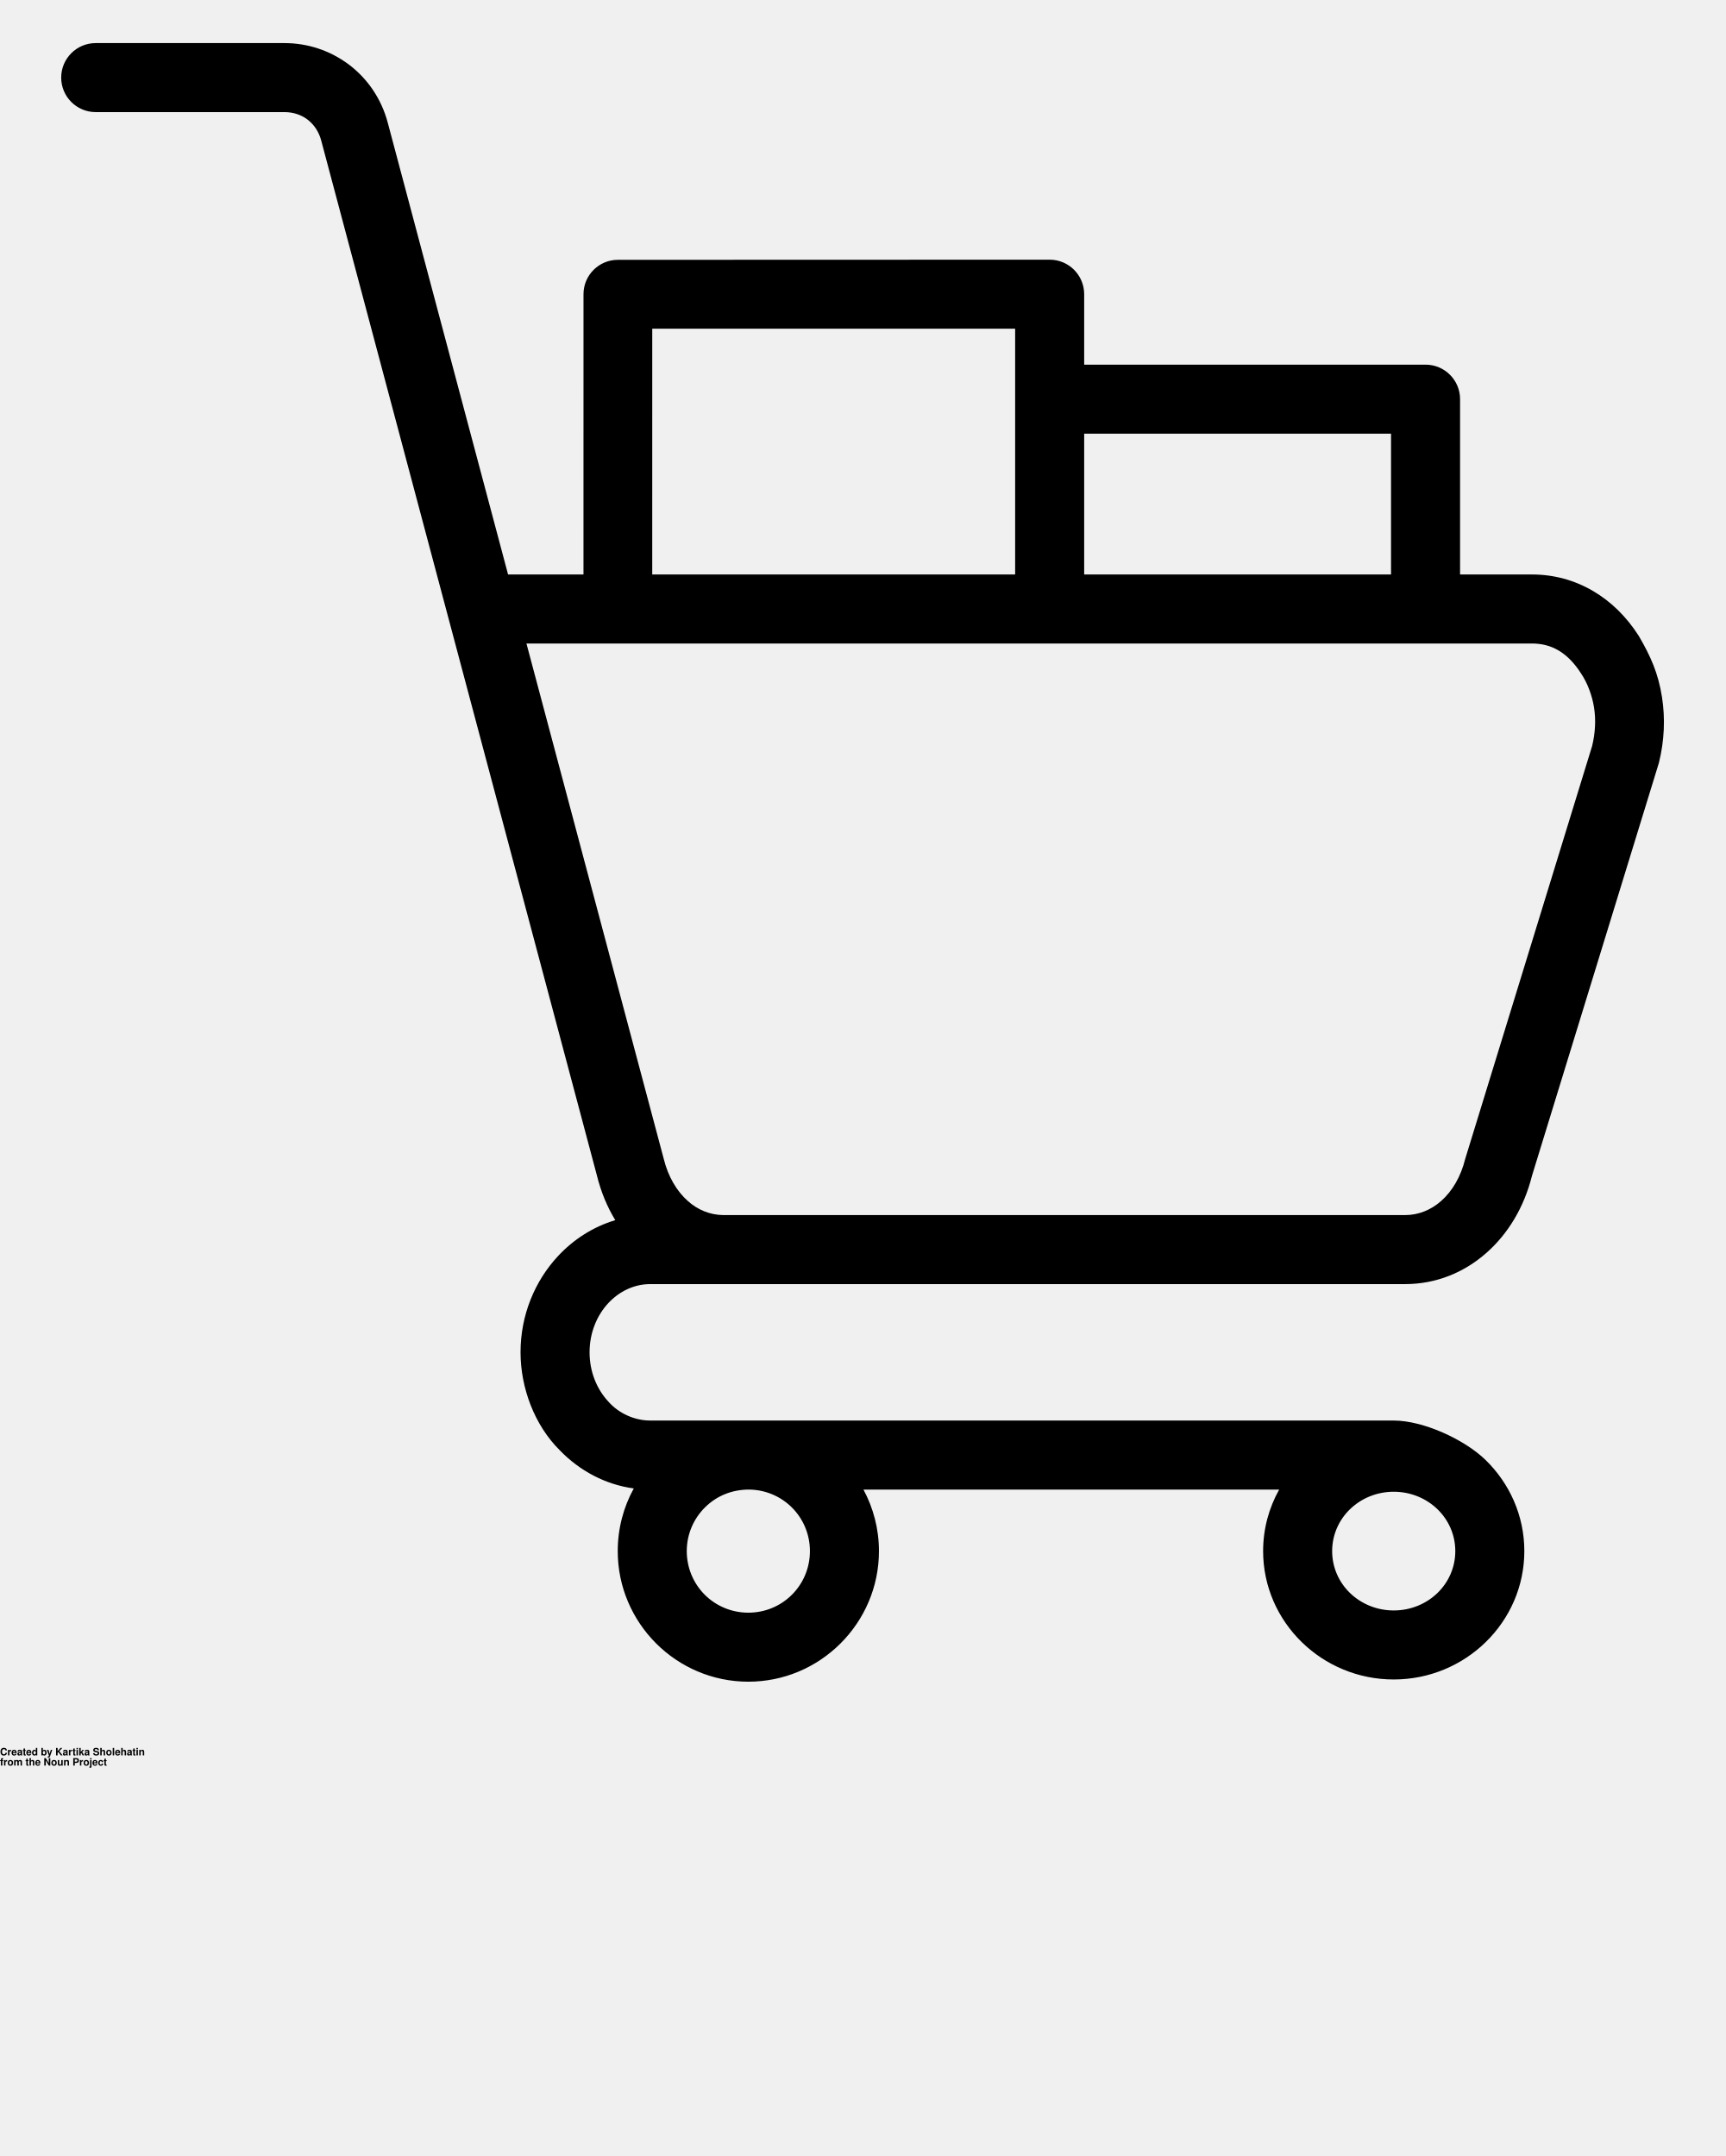
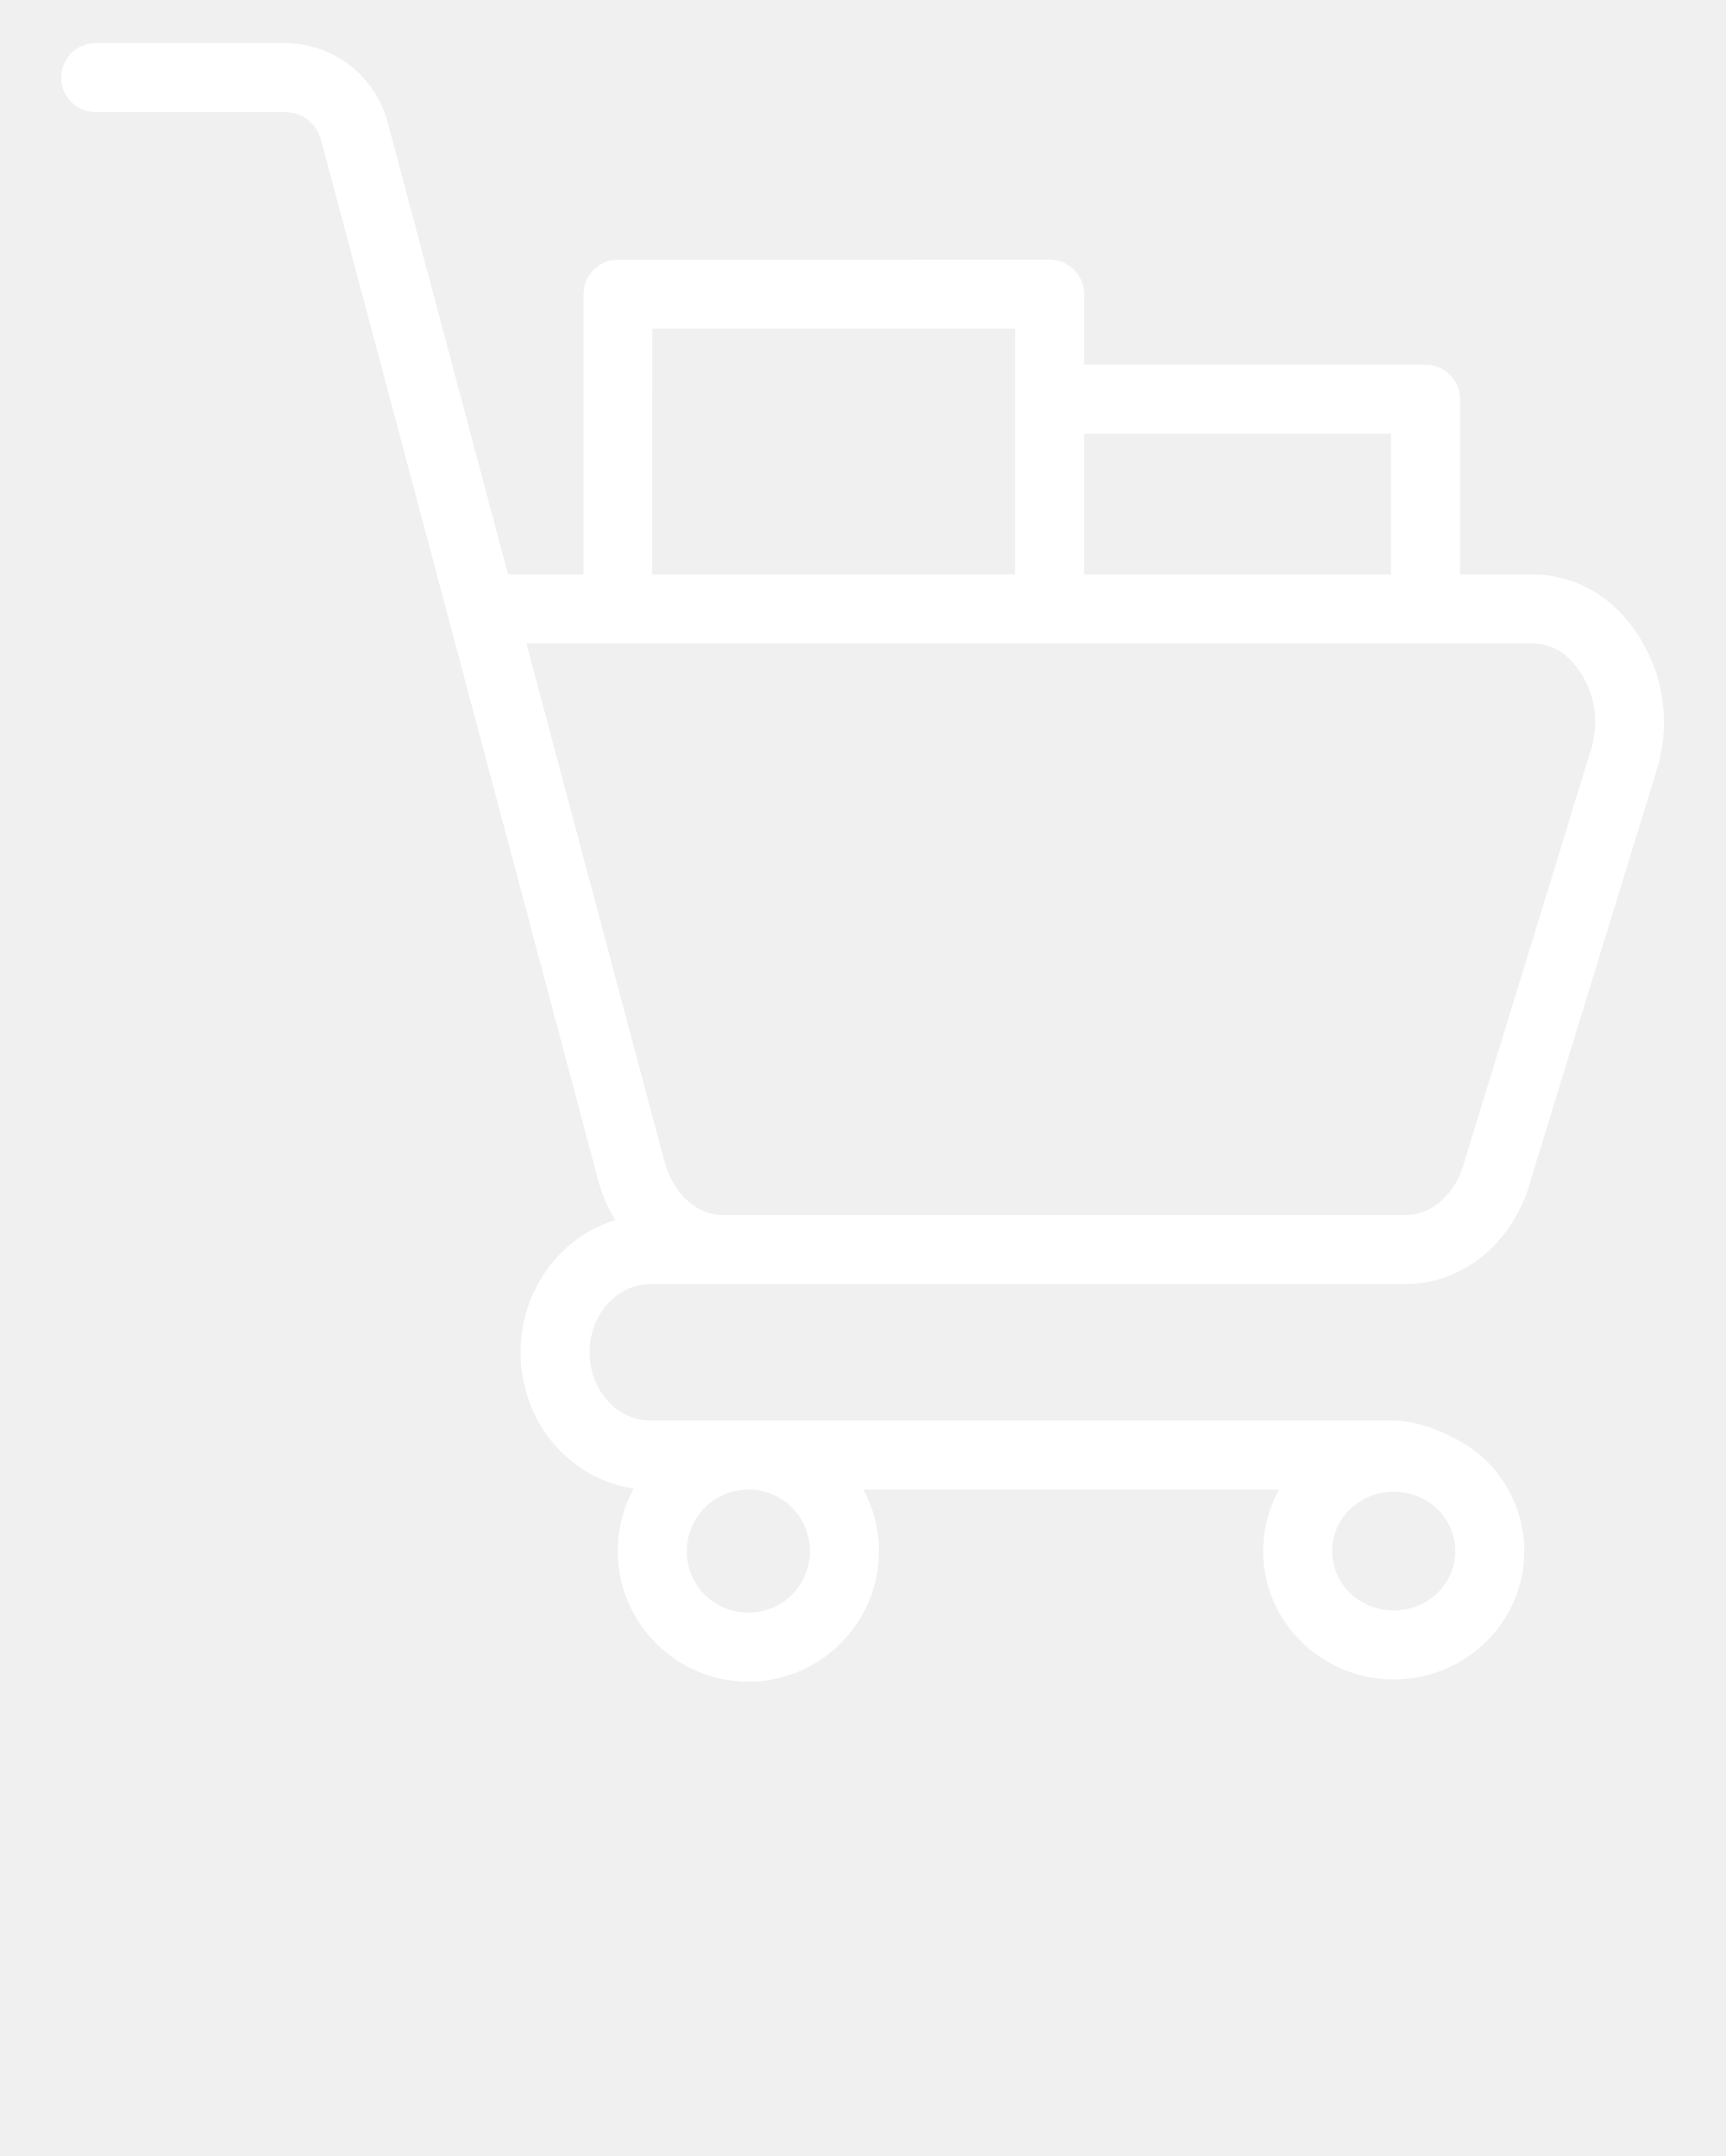
<svg xmlns="http://www.w3.org/2000/svg" xml:space="preserve" version="1.1" style="shape-rendering:geometricPrecision;text-rendering:geometricPrecision;image-rendering:optimizeQuality;" viewBox="0 0 846.66 1058.325" x="0px" y="0px" fill-rule="evenodd" clip-rule="evenodd">
  <defs>
    <style type="text/css">
   
-     .fil0 {fill:black;fill-rule:nonzero}
-    
  </style>
  </defs>
  <g>
-     <path class="fil0" d="M157.61 68.85c-1.14,-4.21 -3.49,-7.69 -6.56,-10.05l-0.42 -0.33c-3,-2.19 -6.83,-3.44 -11.05,-3.44l-92.61 0c-9.35,0 -16.94,-7.59 -16.94,-16.94 0,-9.35 7.59,-16.94 16.94,-16.94l92.61 0c11.63,0 22.49,3.76 31.34,10.33l0.63 0.46c8.94,6.86 15.63,16.61 18.72,28.17l59.08 221.89 37.01 0 0.01 -137.59c0,-9.31 7.56,-16.87 16.87,-16.87l211.91 -0.07c9.35,0 16.94,7.59 16.94,16.94l0 34.59 167.54 0c9.35,0 16.94,7.59 16.94,16.94l0 86.06 35.32 0c10.71,0 20.82,2.77 29.94,8.11 8.76,5.12 16.36,12.53 22.43,22.02 5.89,10.09 9.58,18.38 11.41,30.06 1.65,10.52 1.17,21.42 -1.52,32.28l-62.3 202.73c-3.86,15.45 -11.78,28.47 -22.27,37.73 -11.07,9.82 -24.93,15.4 -39.96,15.4l-370.49 0c-7.95,0 -15.27,3.6 -20.63,9.38 -5.64,6.09 -9.15,14.62 -9.15,24.1 0,9.48 3.51,18.03 9.15,24.12 5.1,5.84 12.88,9.38 20.63,9.38l48.14 0 316.74 0c14.56,0 34.83,9.35 45.12,19.4 11.72,11.45 18.98,27.26 18.98,44.69 0,17.43 -7.26,33.25 -18.97,44.68 -11.59,11.31 -27.55,18.33 -45.13,18.33 -17.58,0 -33.54,-7.02 -45.13,-18.33 -11.71,-11.43 -18.97,-27.25 -18.97,-44.68 0,-10.93 2.86,-21.23 7.88,-30.21l-204.03 0c4.85,9.02 7.61,19.31 7.61,30.21 0,17.62 -7.19,33.62 -18.79,45.25 -12.06,12.06 -28.24,18.85 -45.31,18.85 -17.63,0 -33.65,-7.19 -45.26,-18.78 -11.65,-11.67 -18.84,-27.69 -18.84,-45.32 0,-11.14 2.85,-21.63 7.87,-30.76 -13.98,-1.9 -26.58,-8.68 -36.26,-18.68 -12.48,-12.36 -19.31,-30.72 -19.31,-48.15 0,-18.25 7,-34.94 18.29,-47.12 7.69,-8.3 17.36,-14.51 28.2,-17.74 -3.97,-6.54 -7.04,-13.93 -9.02,-21.98 -45.11,-169.38 -90.22,-338.74 -135.33,-508.12zm162.49 213.15l178.11 0 0 -120.65 -178.1 0 -0.01 120.65zm211.99 0l150.6 0 0 -69.12 -150.6 0 0 69.12zm173.48 458.93c-5.47,-5.35 -13.1,-8.67 -21.56,-8.67 -8.46,0 -16.09,3.32 -21.56,8.67 -5.34,5.21 -8.66,12.47 -8.66,20.47 0,8 3.32,15.25 8.65,20.46 5.48,5.35 13.11,8.67 21.57,8.67 8.46,0 16.09,-3.32 21.57,-8.67 5.33,-5.21 8.65,-12.46 8.65,-20.46 0,-8 -3.32,-15.26 -8.66,-20.47zm-337.91 -9.74c-8.28,0 -15.88,2.96 -21.76,8.84 -5.46,5.46 -8.85,13.02 -8.85,21.37 0,8.37 3.38,15.95 8.81,21.41 5.46,5.43 13.04,8.81 21.41,8.81 8.39,0 15.95,-3.37 21.37,-8.79 5.48,-5.48 8.85,-13.04 8.85,-21.43 0,-8.38 -3.37,-15.94 -8.82,-21.39 -5.36,-5.36 -12.77,-8.71 -21.01,-8.82zm384.23 -415.31l-493.52 0 67.39 253.01c2.14,8.69 6.37,15.85 11.86,20.69 4.82,4.32 10.83,6.79 17.29,6.87l4.33 0 330.38 0c6.54,0 12.65,-2.5 17.6,-6.86 5.5,-4.81 9.71,-11.97 11.87,-20.7l62.29 -202.7c1.58,-6.5 1.88,-12.87 0.95,-18.84 -0.89,-5.76 -3.21,-12.14 -6.51,-16.96 -3.21,-5.02 -6.97,-8.8 -11.05,-11.18 -3.74,-2.19 -8.09,-3.33 -12.88,-3.33z" />
+     <path fill="white" d="M157.61 68.85c-1.14,-4.21 -3.49,-7.69 -6.56,-10.05l-0.42 -0.33c-3,-2.19 -6.83,-3.44 -11.05,-3.44l-92.61 0c-9.35,0 -16.94,-7.59 -16.94,-16.94 0,-9.35 7.59,-16.94 16.94,-16.94l92.61 0c11.63,0 22.49,3.76 31.34,10.33l0.63 0.46c8.94,6.86 15.63,16.61 18.72,28.17l59.08 221.89 37.01 0 0.01 -137.59c0,-9.31 7.56,-16.87 16.87,-16.87l211.91 -0.07c9.35,0 16.94,7.59 16.94,16.94l0 34.59 167.54 0c9.35,0 16.94,7.59 16.94,16.94l0 86.06 35.32 0c10.71,0 20.82,2.77 29.94,8.11 8.76,5.12 16.36,12.53 22.43,22.02 5.89,10.09 9.58,18.38 11.41,30.06 1.65,10.52 1.17,21.42 -1.52,32.28l-62.3 202.73c-3.86,15.45 -11.78,28.47 -22.27,37.73 -11.07,9.82 -24.93,15.4 -39.96,15.4l-370.49 0c-7.95,0 -15.27,3.6 -20.63,9.38 -5.64,6.09 -9.15,14.62 -9.15,24.1 0,9.48 3.51,18.03 9.15,24.12 5.1,5.84 12.88,9.38 20.63,9.38l48.14 0 316.74 0c14.56,0 34.83,9.35 45.12,19.4 11.72,11.45 18.98,27.26 18.98,44.69 0,17.43 -7.26,33.25 -18.97,44.68 -11.59,11.31 -27.55,18.33 -45.13,18.33 -17.58,0 -33.54,-7.02 -45.13,-18.33 -11.71,-11.43 -18.97,-27.25 -18.97,-44.68 0,-10.93 2.86,-21.23 7.88,-30.21l-204.03 0c4.85,9.02 7.61,19.31 7.61,30.21 0,17.62 -7.19,33.62 -18.79,45.25 -12.06,12.06 -28.24,18.85 -45.31,18.85 -17.63,0 -33.65,-7.19 -45.26,-18.78 -11.65,-11.67 -18.84,-27.69 -18.84,-45.32 0,-11.14 2.85,-21.63 7.87,-30.76 -13.98,-1.9 -26.58,-8.68 -36.26,-18.68 -12.48,-12.36 -19.31,-30.72 -19.31,-48.15 0,-18.25 7,-34.94 18.29,-47.12 7.69,-8.3 17.36,-14.51 28.2,-17.74 -3.97,-6.54 -7.04,-13.93 -9.02,-21.98 -45.11,-169.38 -90.22,-338.74 -135.33,-508.12zm162.49 213.15l178.11 0 0 -120.65 -178.1 0 -0.01 120.65zm211.99 0l150.6 0 0 -69.12 -150.6 0 0 69.12zm173.48 458.93c-5.47,-5.35 -13.1,-8.67 -21.56,-8.67 -8.46,0 -16.09,3.32 -21.56,8.67 -5.34,5.21 -8.66,12.47 -8.66,20.47 0,8 3.32,15.25 8.65,20.46 5.48,5.35 13.11,8.67 21.57,8.67 8.46,0 16.09,-3.32 21.57,-8.67 5.33,-5.21 8.65,-12.46 8.65,-20.46 0,-8 -3.32,-15.26 -8.66,-20.47zm-337.91 -9.74c-8.28,0 -15.88,2.96 -21.76,8.84 -5.46,5.46 -8.85,13.02 -8.85,21.37 0,8.37 3.38,15.95 8.81,21.41 5.46,5.43 13.04,8.81 21.41,8.81 8.39,0 15.95,-3.37 21.37,-8.79 5.48,-5.48 8.85,-13.04 8.85,-21.43 0,-8.38 -3.37,-15.94 -8.82,-21.39 -5.36,-5.36 -12.77,-8.71 -21.01,-8.82zm384.23 -415.31l-493.52 0 67.39 253.01c2.14,8.69 6.37,15.85 11.86,20.69 4.82,4.32 10.83,6.79 17.29,6.87l4.33 0 330.38 0c6.54,0 12.65,-2.5 17.6,-6.86 5.5,-4.81 9.71,-11.97 11.87,-20.7l62.29 -202.7c1.58,-6.5 1.88,-12.87 0.95,-18.84 -0.89,-5.76 -3.21,-12.14 -6.51,-16.96 -3.21,-5.02 -6.97,-8.8 -11.05,-11.18 -3.74,-2.19 -8.09,-3.33 -12.88,-3.33z" />
  </g>
-   <text x="0" y="861.66" fill="#000000" font-size="5px" font-weight="bold" font-family="'Helvetica Neue', Helvetica, Arial-Unicode, Arial, Sans-serif">Created by Kartika Sholehatin</text>
-   <text x="0" y="866.66" fill="#000000" font-size="5px" font-weight="bold" font-family="'Helvetica Neue', Helvetica, Arial-Unicode, Arial, Sans-serif">from the Noun Project</text>
</svg>
